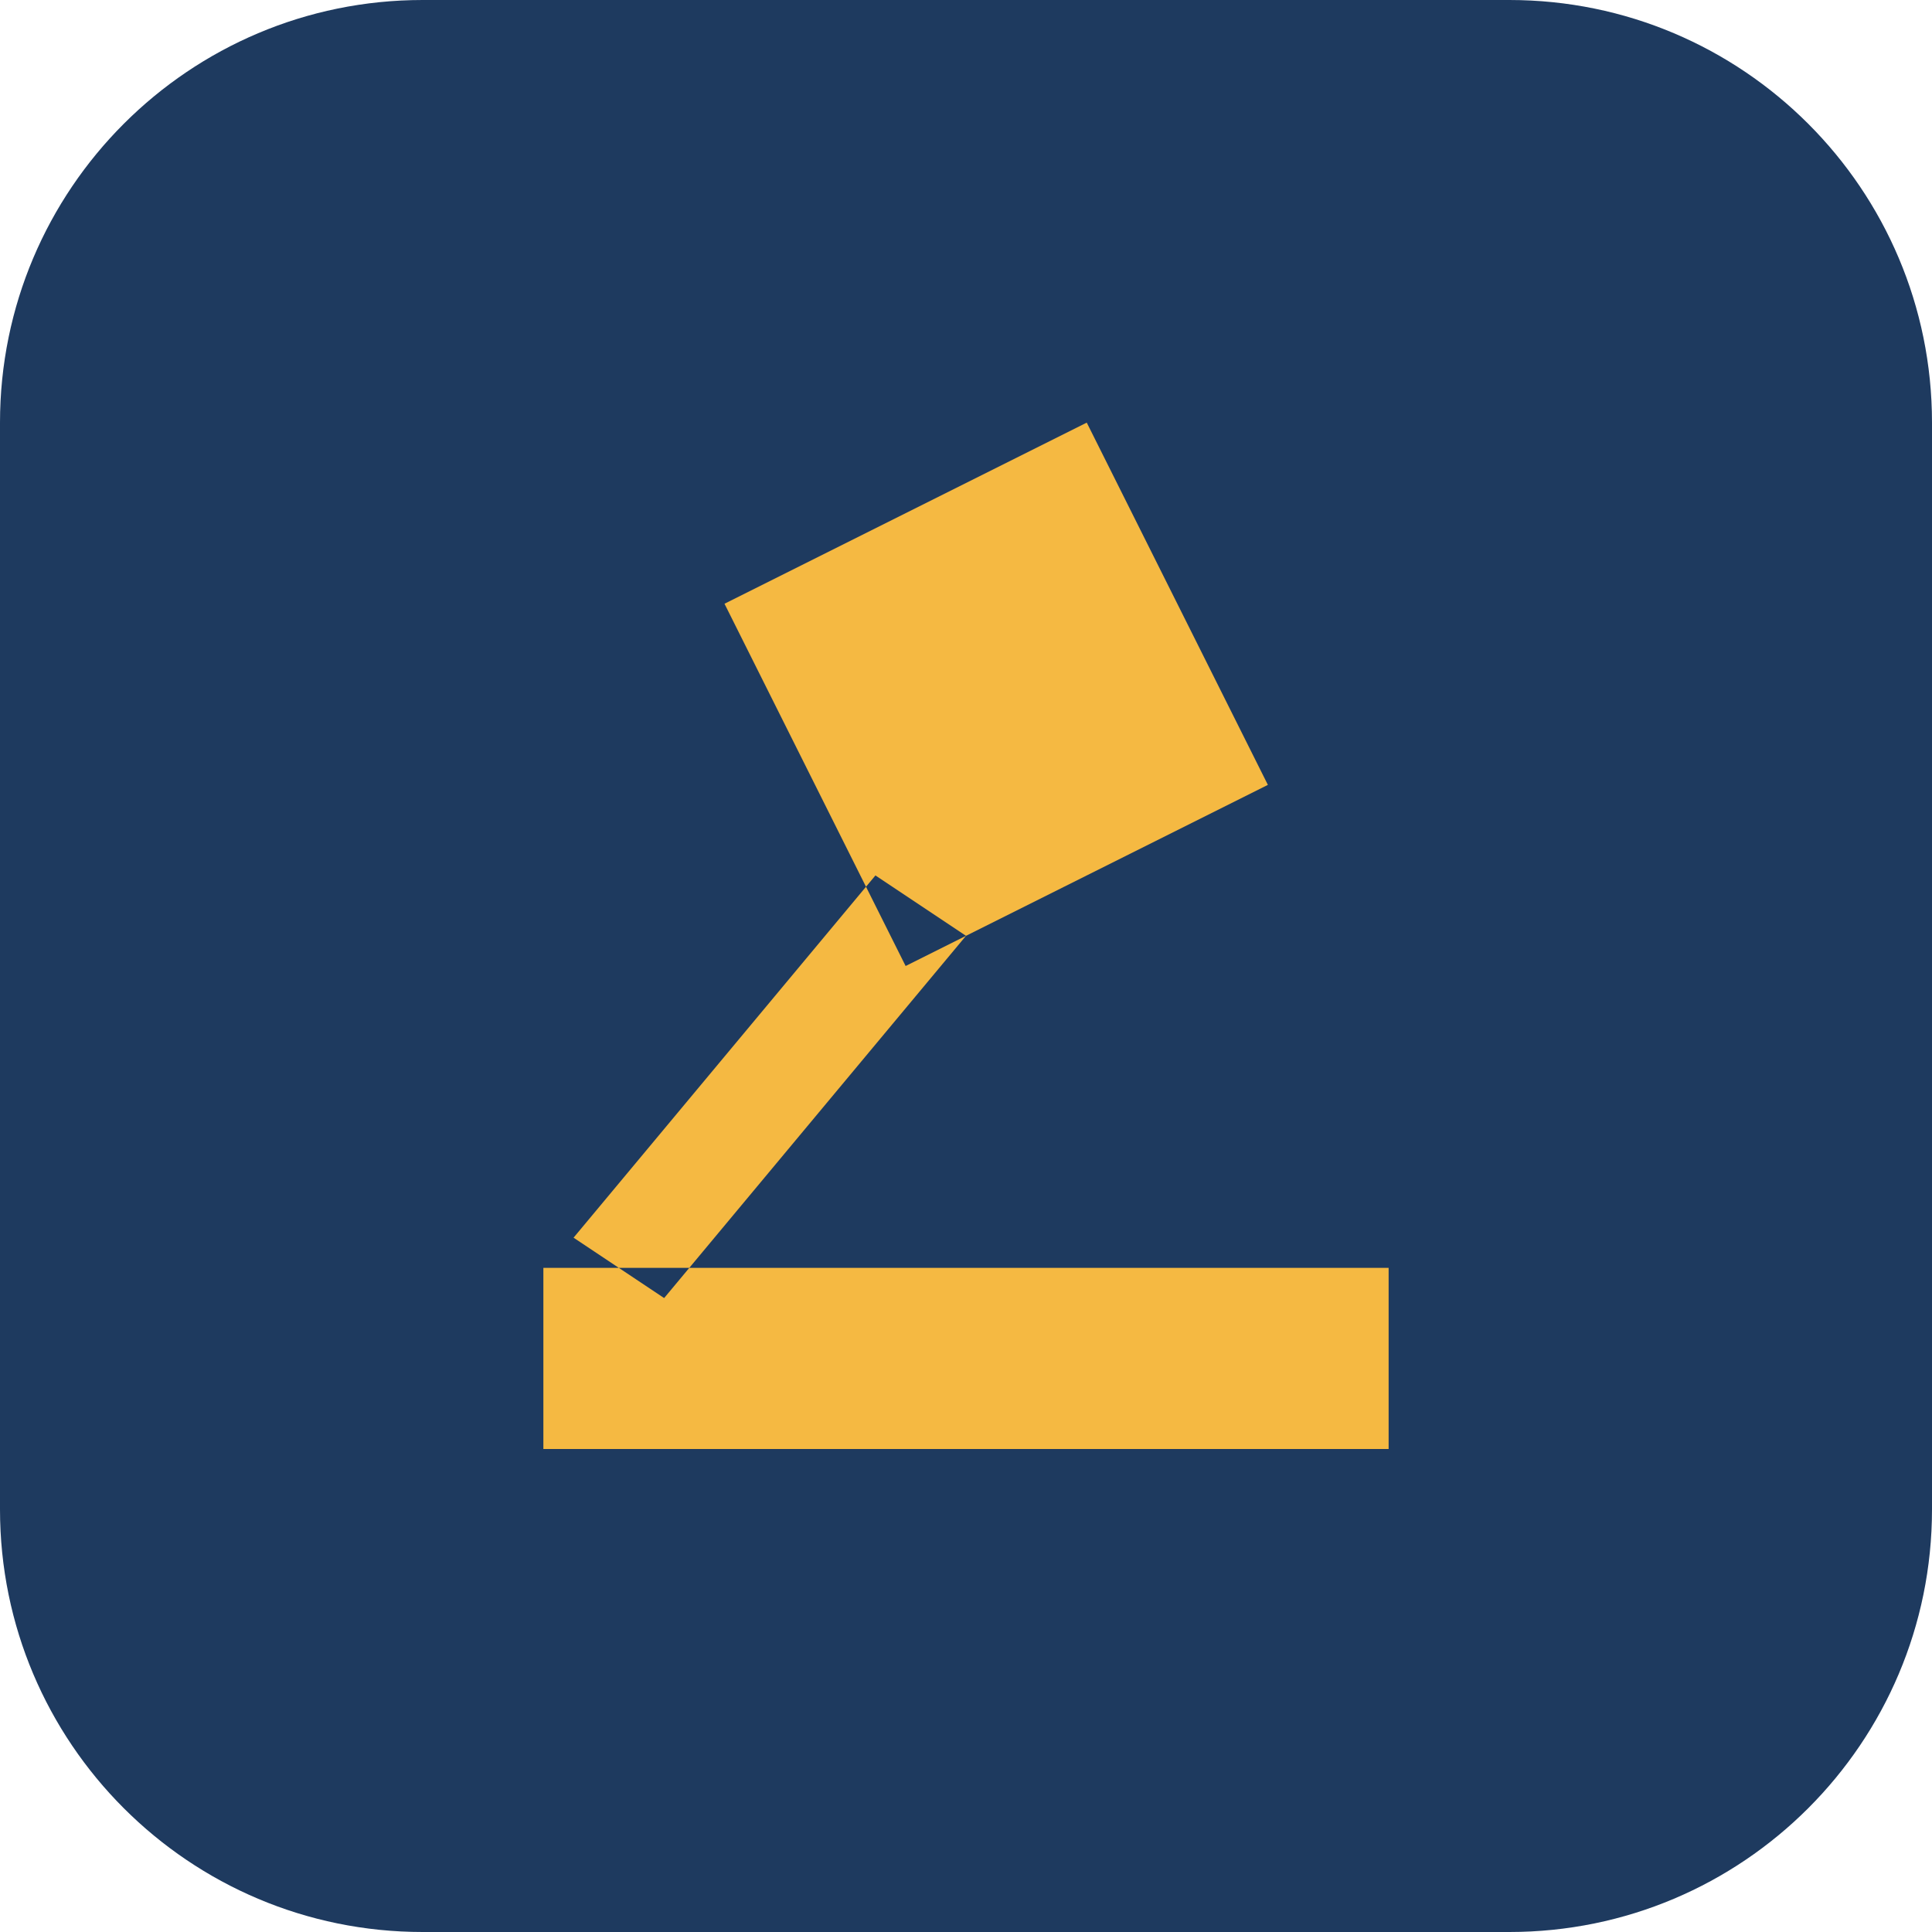
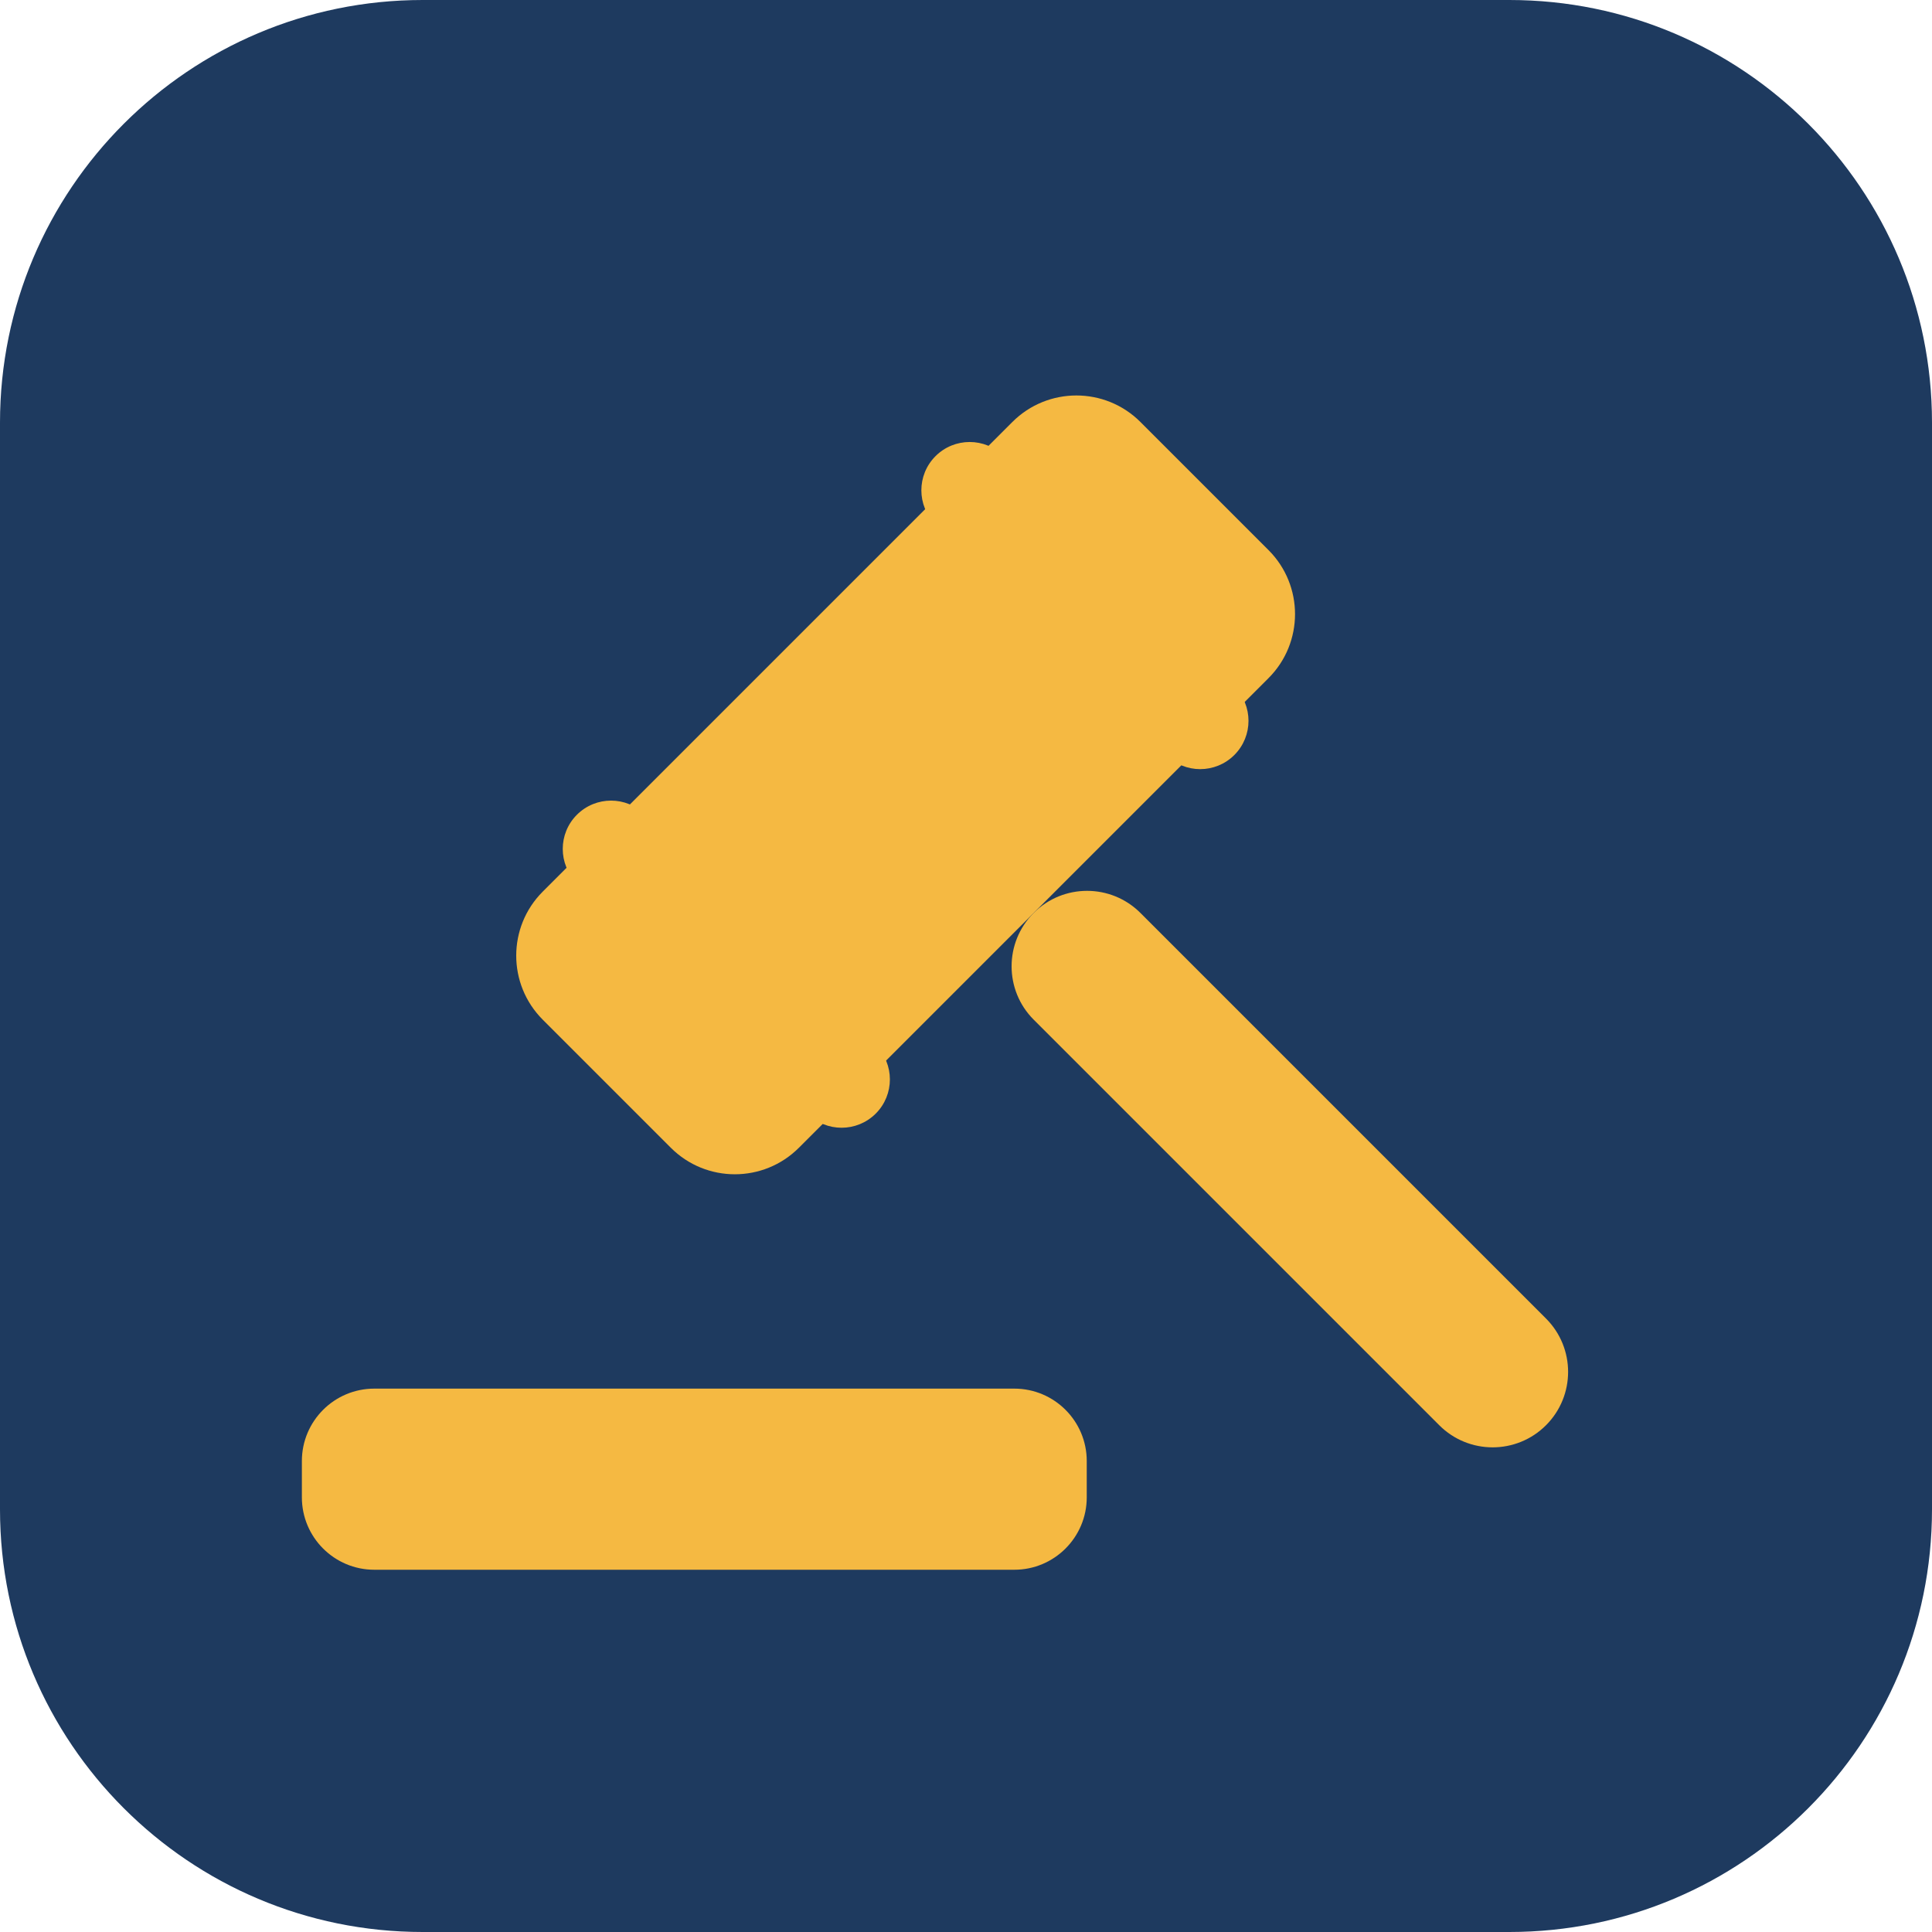
<svg xmlns="http://www.w3.org/2000/svg" viewBox="0 0 32 32">
  <rect width="32" height="32" rx="7" fill="#1e3a5f" />
-   <path d="M9 21h14v3H9zM12 10l6-3 3 6-6 3zM14.5 14.5l-5 6 1.5 1 5-6z" fill="#f5b942" />
+   <g fill="#f5b942">
+     <g transform="translate(3 1) rotate(45 12 12)">
+       <rect x="15" y="10.75" width="12" height="2.5" rx="1.25" />
+       <rect x="9" y="5" width="6" height="14" rx="1.5" />
+       <rect x="8.5" y="7" width="7" height="1.6" rx=".8" />
+       <rect x="8.5" y="15.4" width="7" height="1.6" rx=".8" />
+     </g>
+     <rect x="5" y="23" width="13" height="3" rx="1.2" />
+   </g>
</svg>
